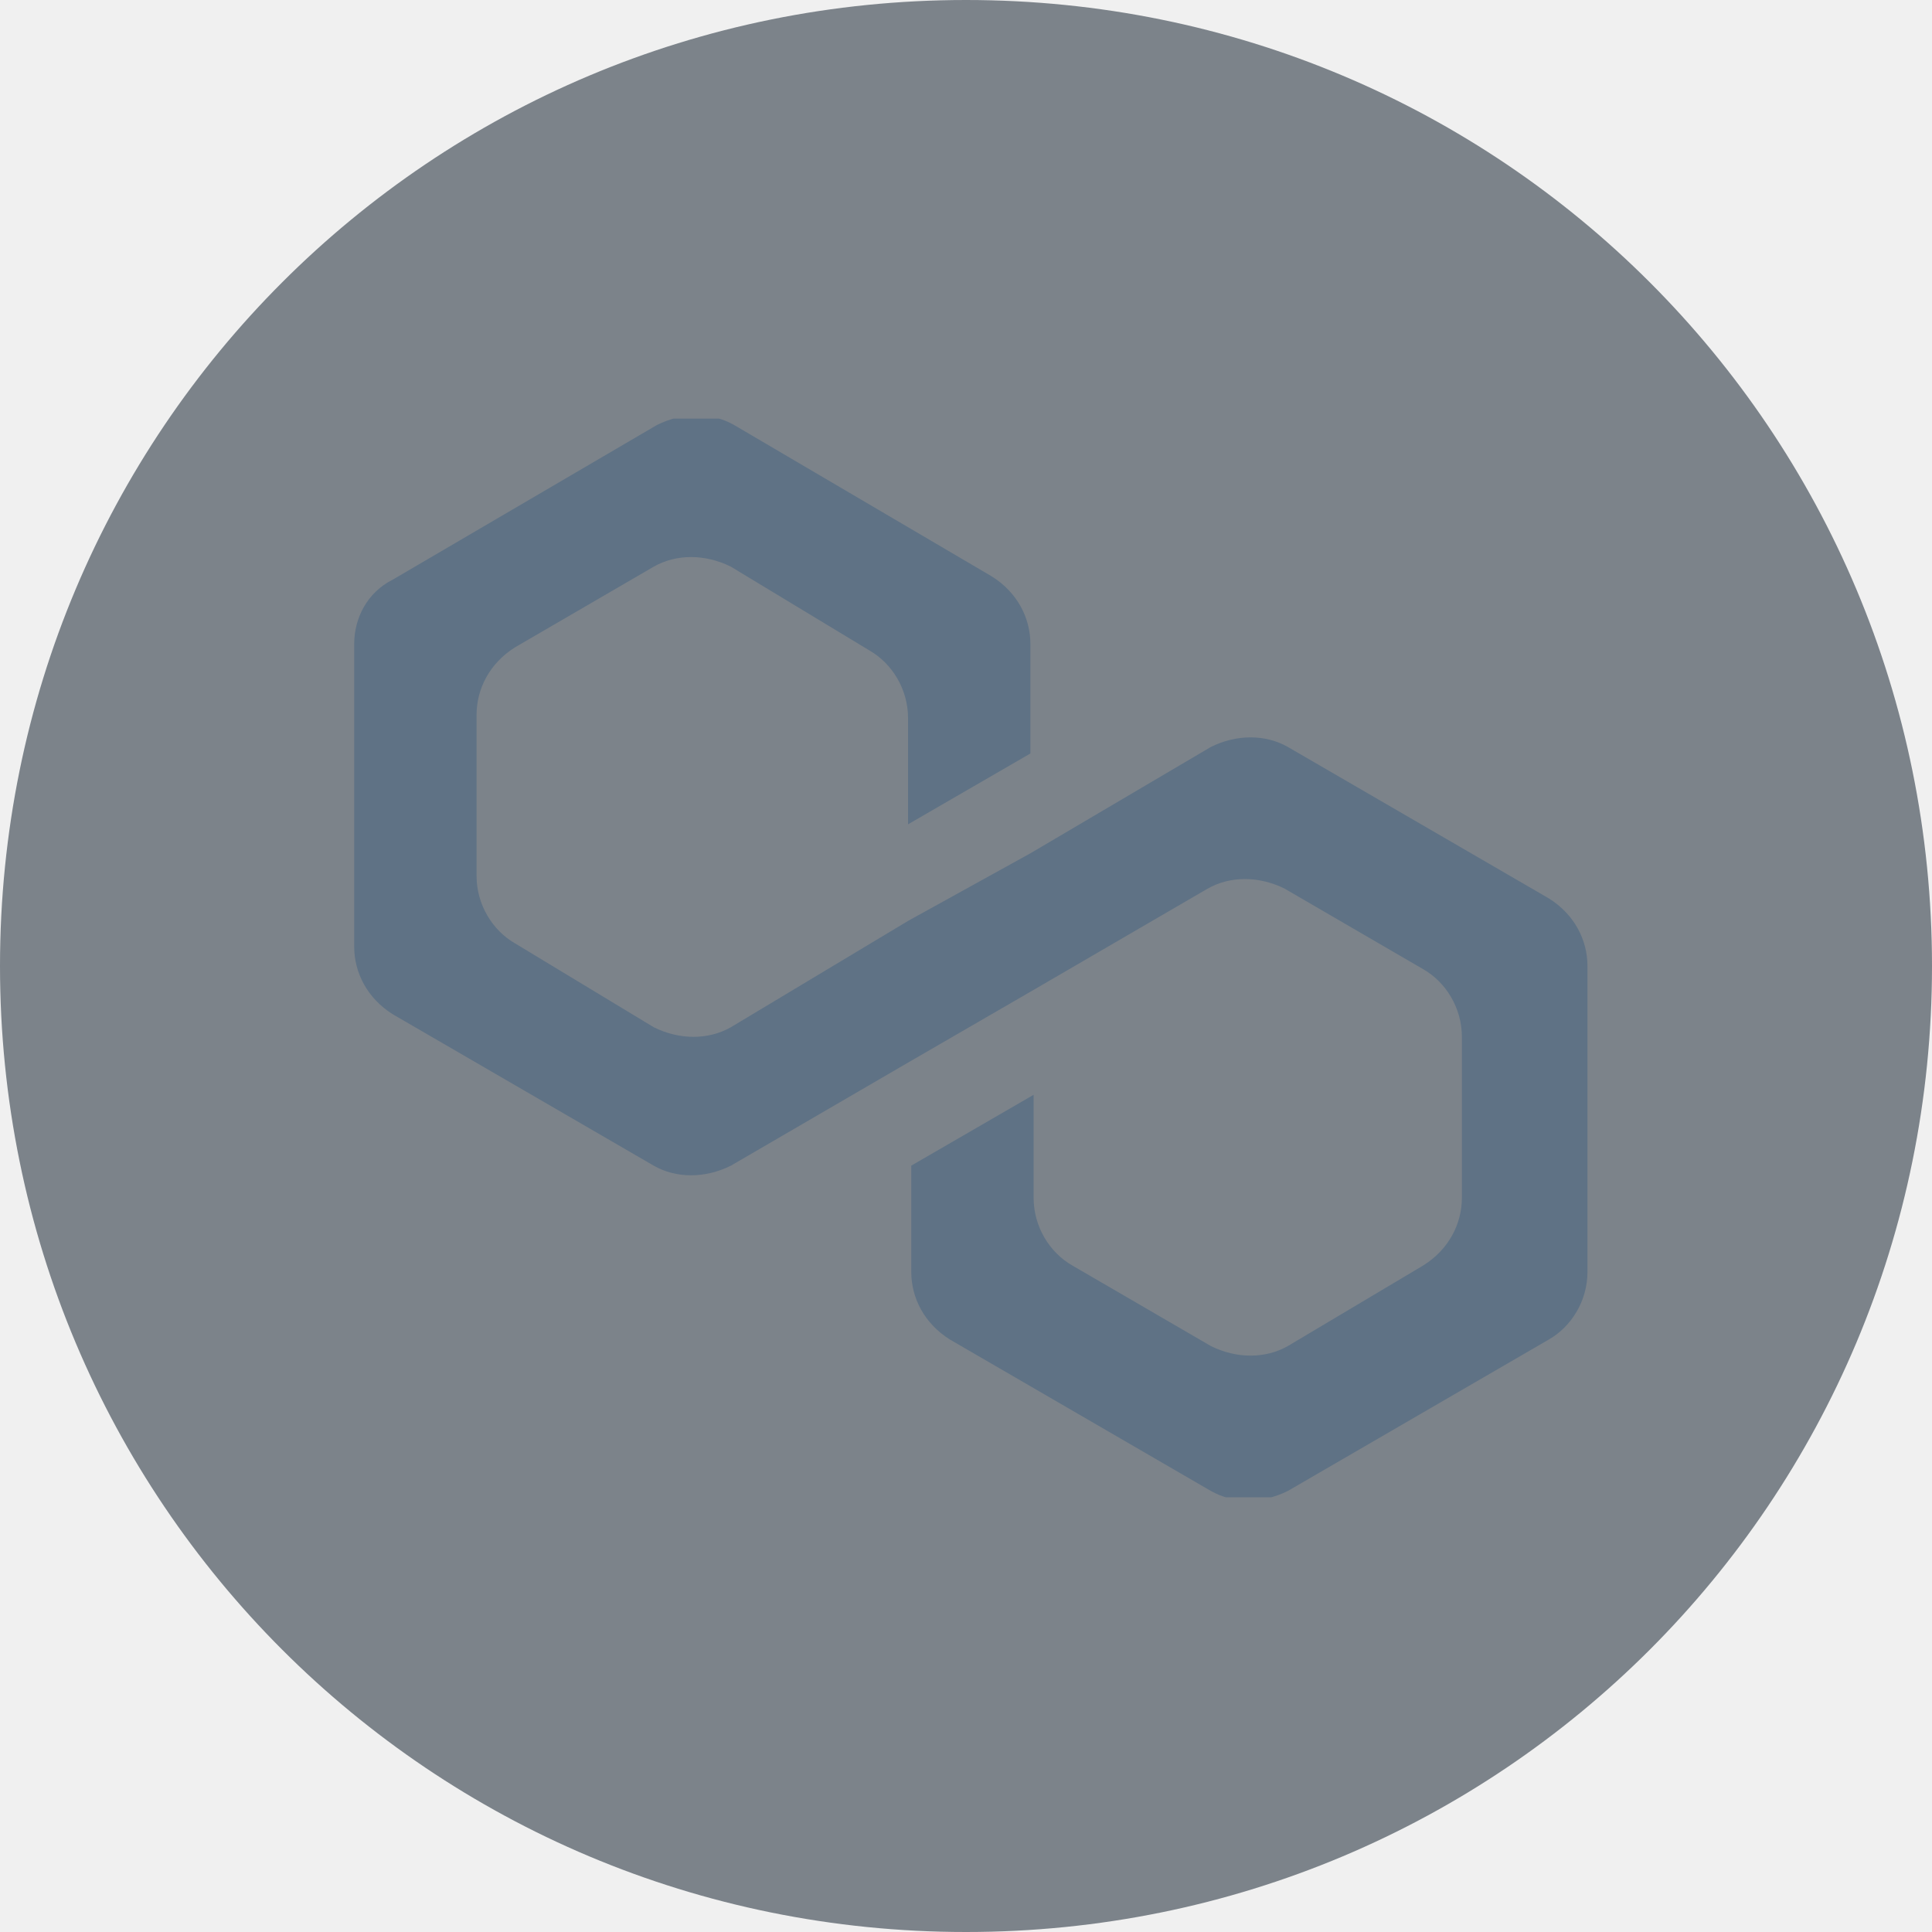
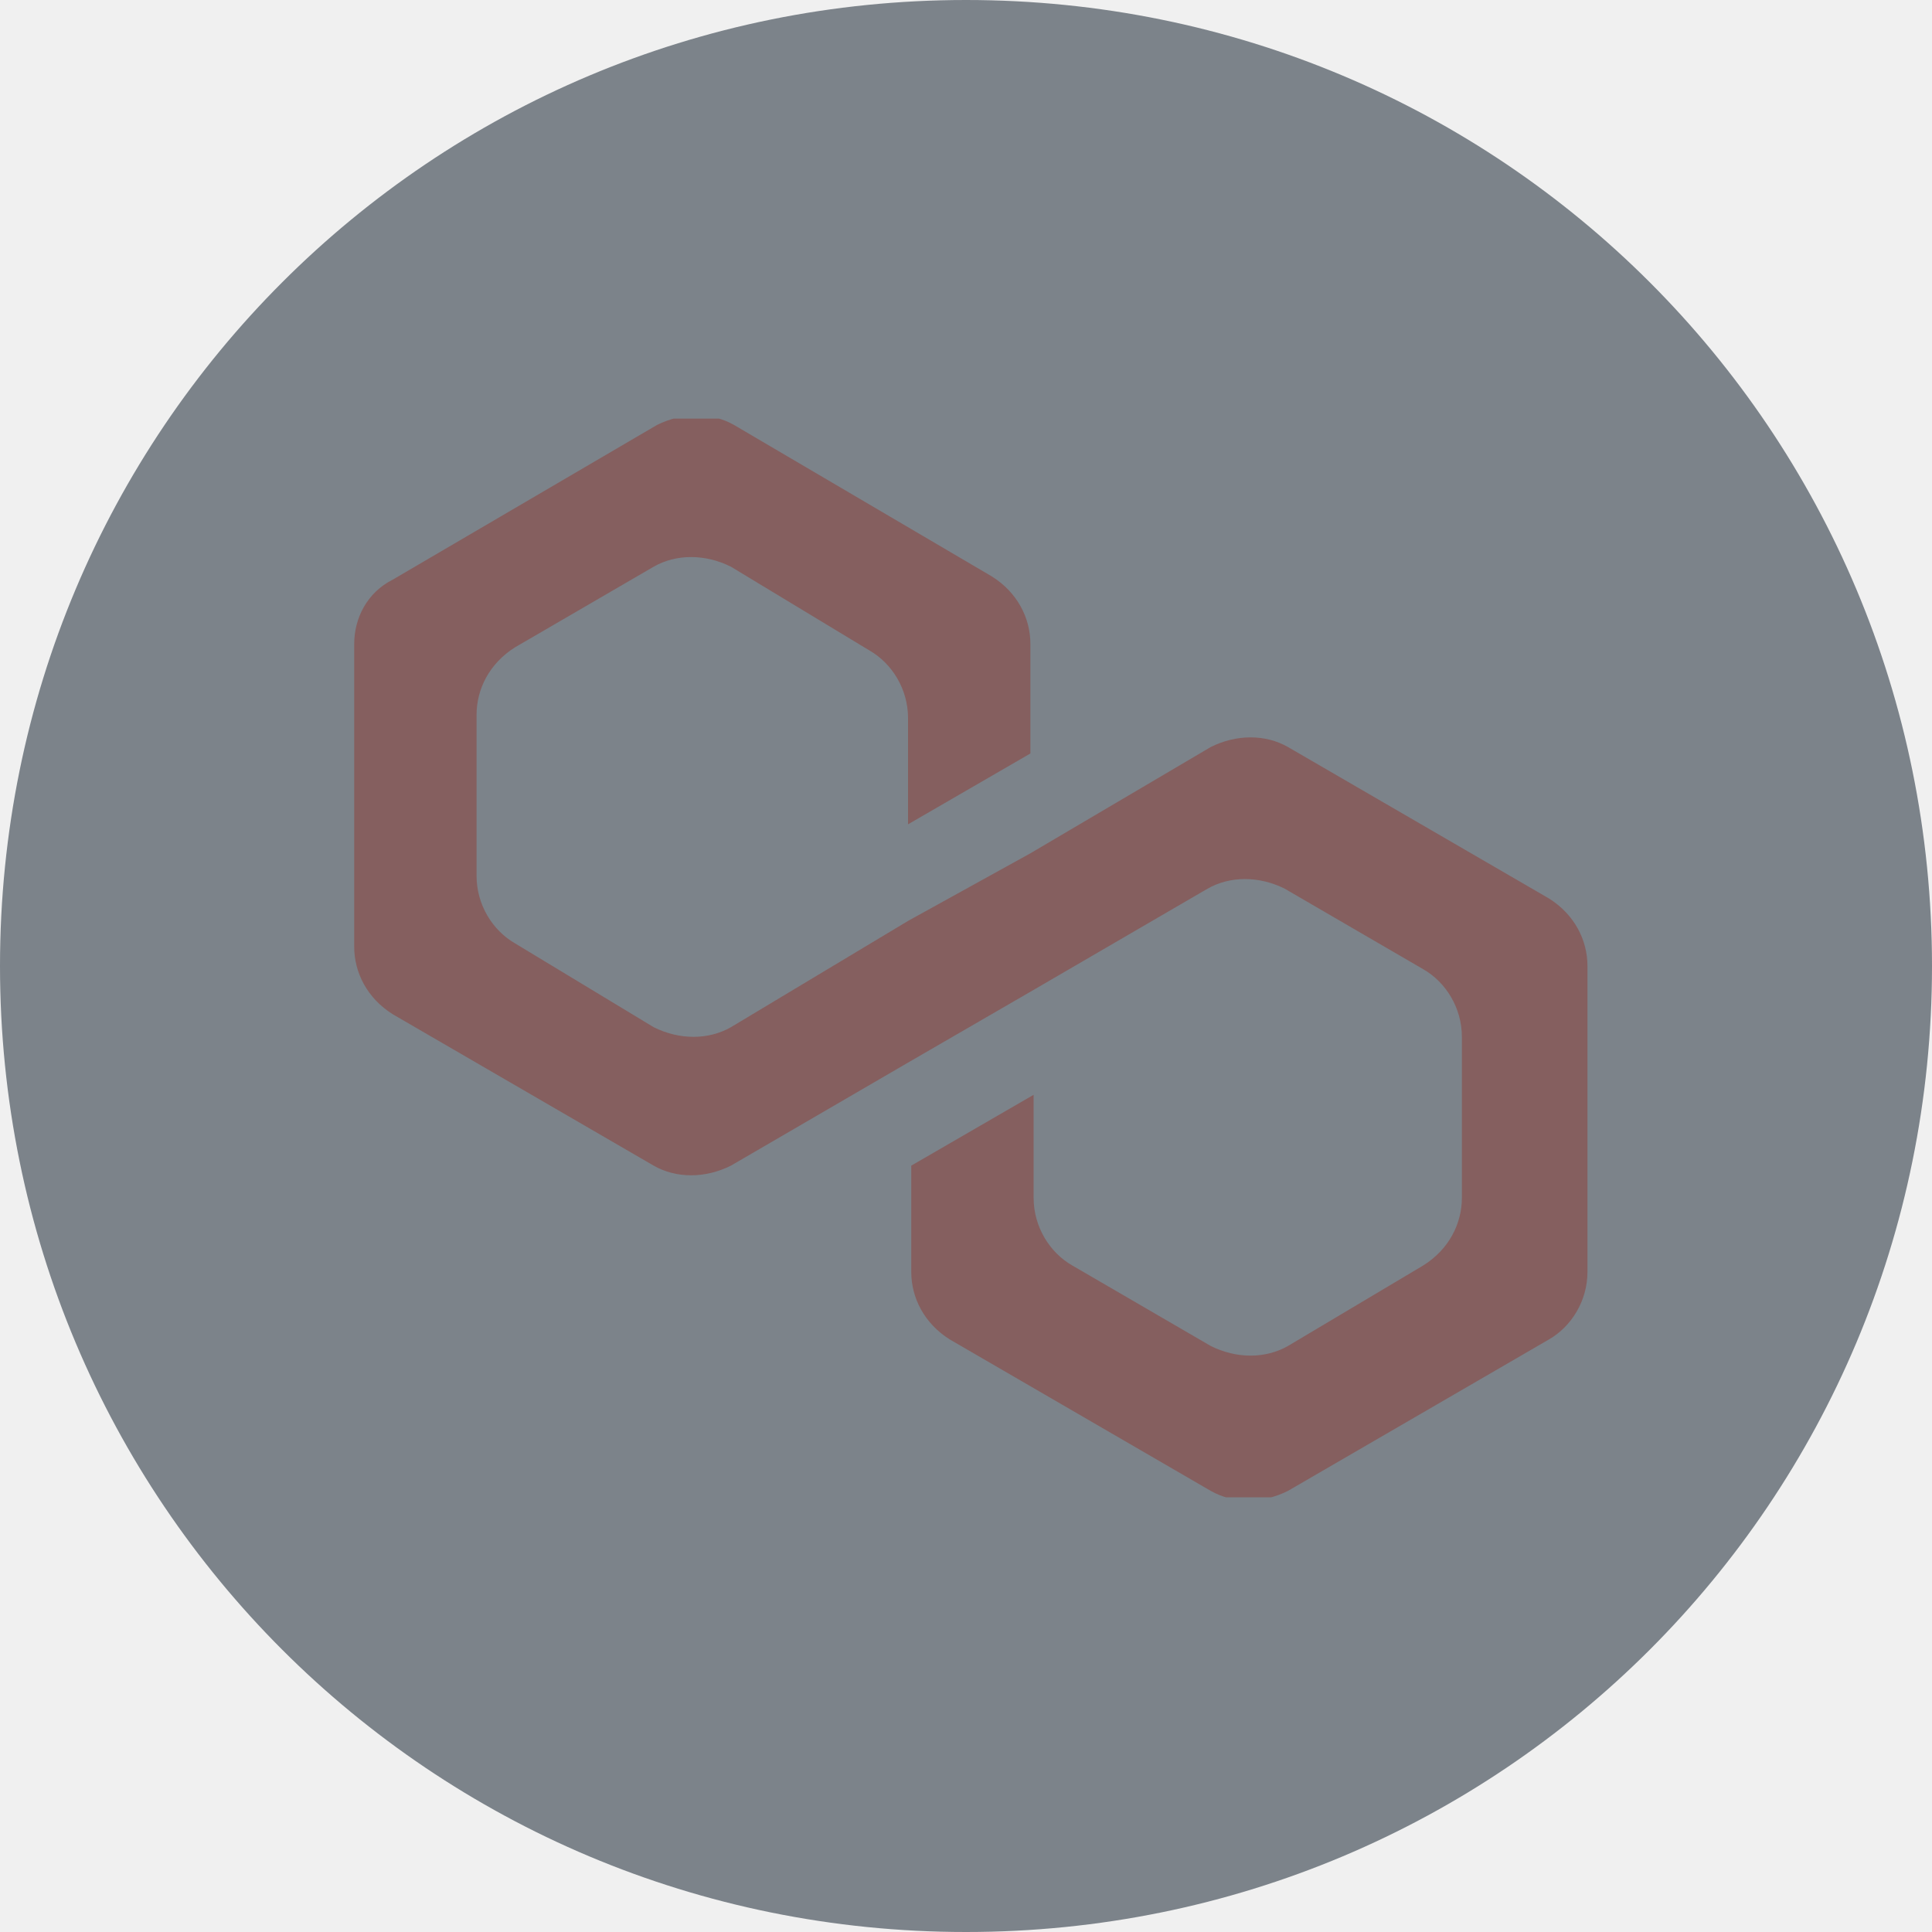
<svg xmlns="http://www.w3.org/2000/svg" width="60" height="60" viewBox="0 0 60 60" fill="none">
  <path d="M30 60C46.625 60 60 46.625 60 30C60 13.375 46.625 0 30 0C13.375 0 0 13.375 0 30C0 46.625 13.375 60 30 60Z" fill="#7C838A" />
  <g clip-path="url(#clip0_1079_60480)">
-     <path d="M40 23.2C39.3 22.8 38.4 22.8 37.6 23.2L32 26.5L28.2 28.6L22.7 31.9C22 32.3 21.1 32.3 20.3 31.9L16 29.3C15.3 28.9 14.8 28.1 14.8 27.2V22.2C14.8 21.4 15.2 20.6 16 20.1L20.3 17.6C21 17.2 21.9 17.2 22.7 17.6L27 20.2C27.7 20.6 28.2 21.4 28.2 22.3V25.6L32 23.4V20C32 19.2 31.6 18.4 30.8 17.9L22.8 13.2C22.1 12.8 21.2 12.8 20.4 13.2L12.2 18C11.4 18.4 11 19.2 11 20V29.4C11 30.2 11.4 31 12.2 31.5L20.3 36.2C21 36.6 21.9 36.6 22.7 36.2L28.2 33L32 30.8L37.5 27.6C38.2 27.2 39.1 27.2 39.9 27.6L44.2 30.1C44.9 30.5 45.4 31.3 45.4 32.2V37.2C45.4 38 45 38.8 44.2 39.3L40 41.8C39.3 42.2 38.4 42.2 37.6 41.8L33.3 39.3C32.6 38.9 32.1 38.1 32.1 37.2V34L28.3 36.2V39.5C28.3 40.3 28.7 41.1 29.5 41.6L37.6 46.3C38.3 46.7 39.2 46.7 40 46.3L48.1 41.6C48.8 41.2 49.3 40.4 49.3 39.5V30C49.3 29.2 48.9 28.4 48.1 27.9L40 23.2Z" fill="#5F7285" />
+     <path d="M40 23.2C39.3 22.8 38.4 22.8 37.6 23.2L32 26.5L28.2 28.6L22.7 31.9C22 32.3 21.1 32.3 20.3 31.9L16 29.3C15.3 28.9 14.8 28.1 14.8 27.2V22.2C14.8 21.4 15.2 20.6 16 20.1L20.3 17.6C21 17.2 21.9 17.2 22.7 17.6L27 20.2C27.7 20.6 28.2 21.4 28.2 22.3V25.6L32 23.4V20C32 19.2 31.6 18.4 30.8 17.9L22.8 13.2C22.1 12.8 21.2 12.8 20.4 13.2L12.2 18C11.4 18.4 11 19.2 11 20V29.4C11 30.2 11.4 31 12.2 31.5L20.3 36.2C21 36.6 21.9 36.6 22.7 36.2L28.2 33L32 30.8L37.5 27.6C38.2 27.2 39.1 27.2 39.9 27.6L44.2 30.1C44.9 30.5 45.4 31.3 45.4 32.2V37.2C45.4 38 45 38.8 44.2 39.3L40 41.8C39.3 42.2 38.4 42.2 37.6 41.8L33.3 39.3C32.6 38.9 32.1 38.1 32.1 37.2V34L28.3 36.2V39.5C28.3 40.3 28.7 41.1 29.5 41.6L37.6 46.3C38.3 46.7 39.2 46.7 40 46.3L48.1 41.6C48.8 41.2 49.3 40.4 49.3 39.5V30C49.3 29.2 48.9 28.4 48.1 27.9L40 23.2Z" fill="#855f5f" />
  </g>
  <defs>
    <clipPath id="clip0_1079_60480">
      <rect width="38.4" height="33.5" fill="white" transform="translate(11 13)" />
    </clipPath>
  </defs>
</svg>
